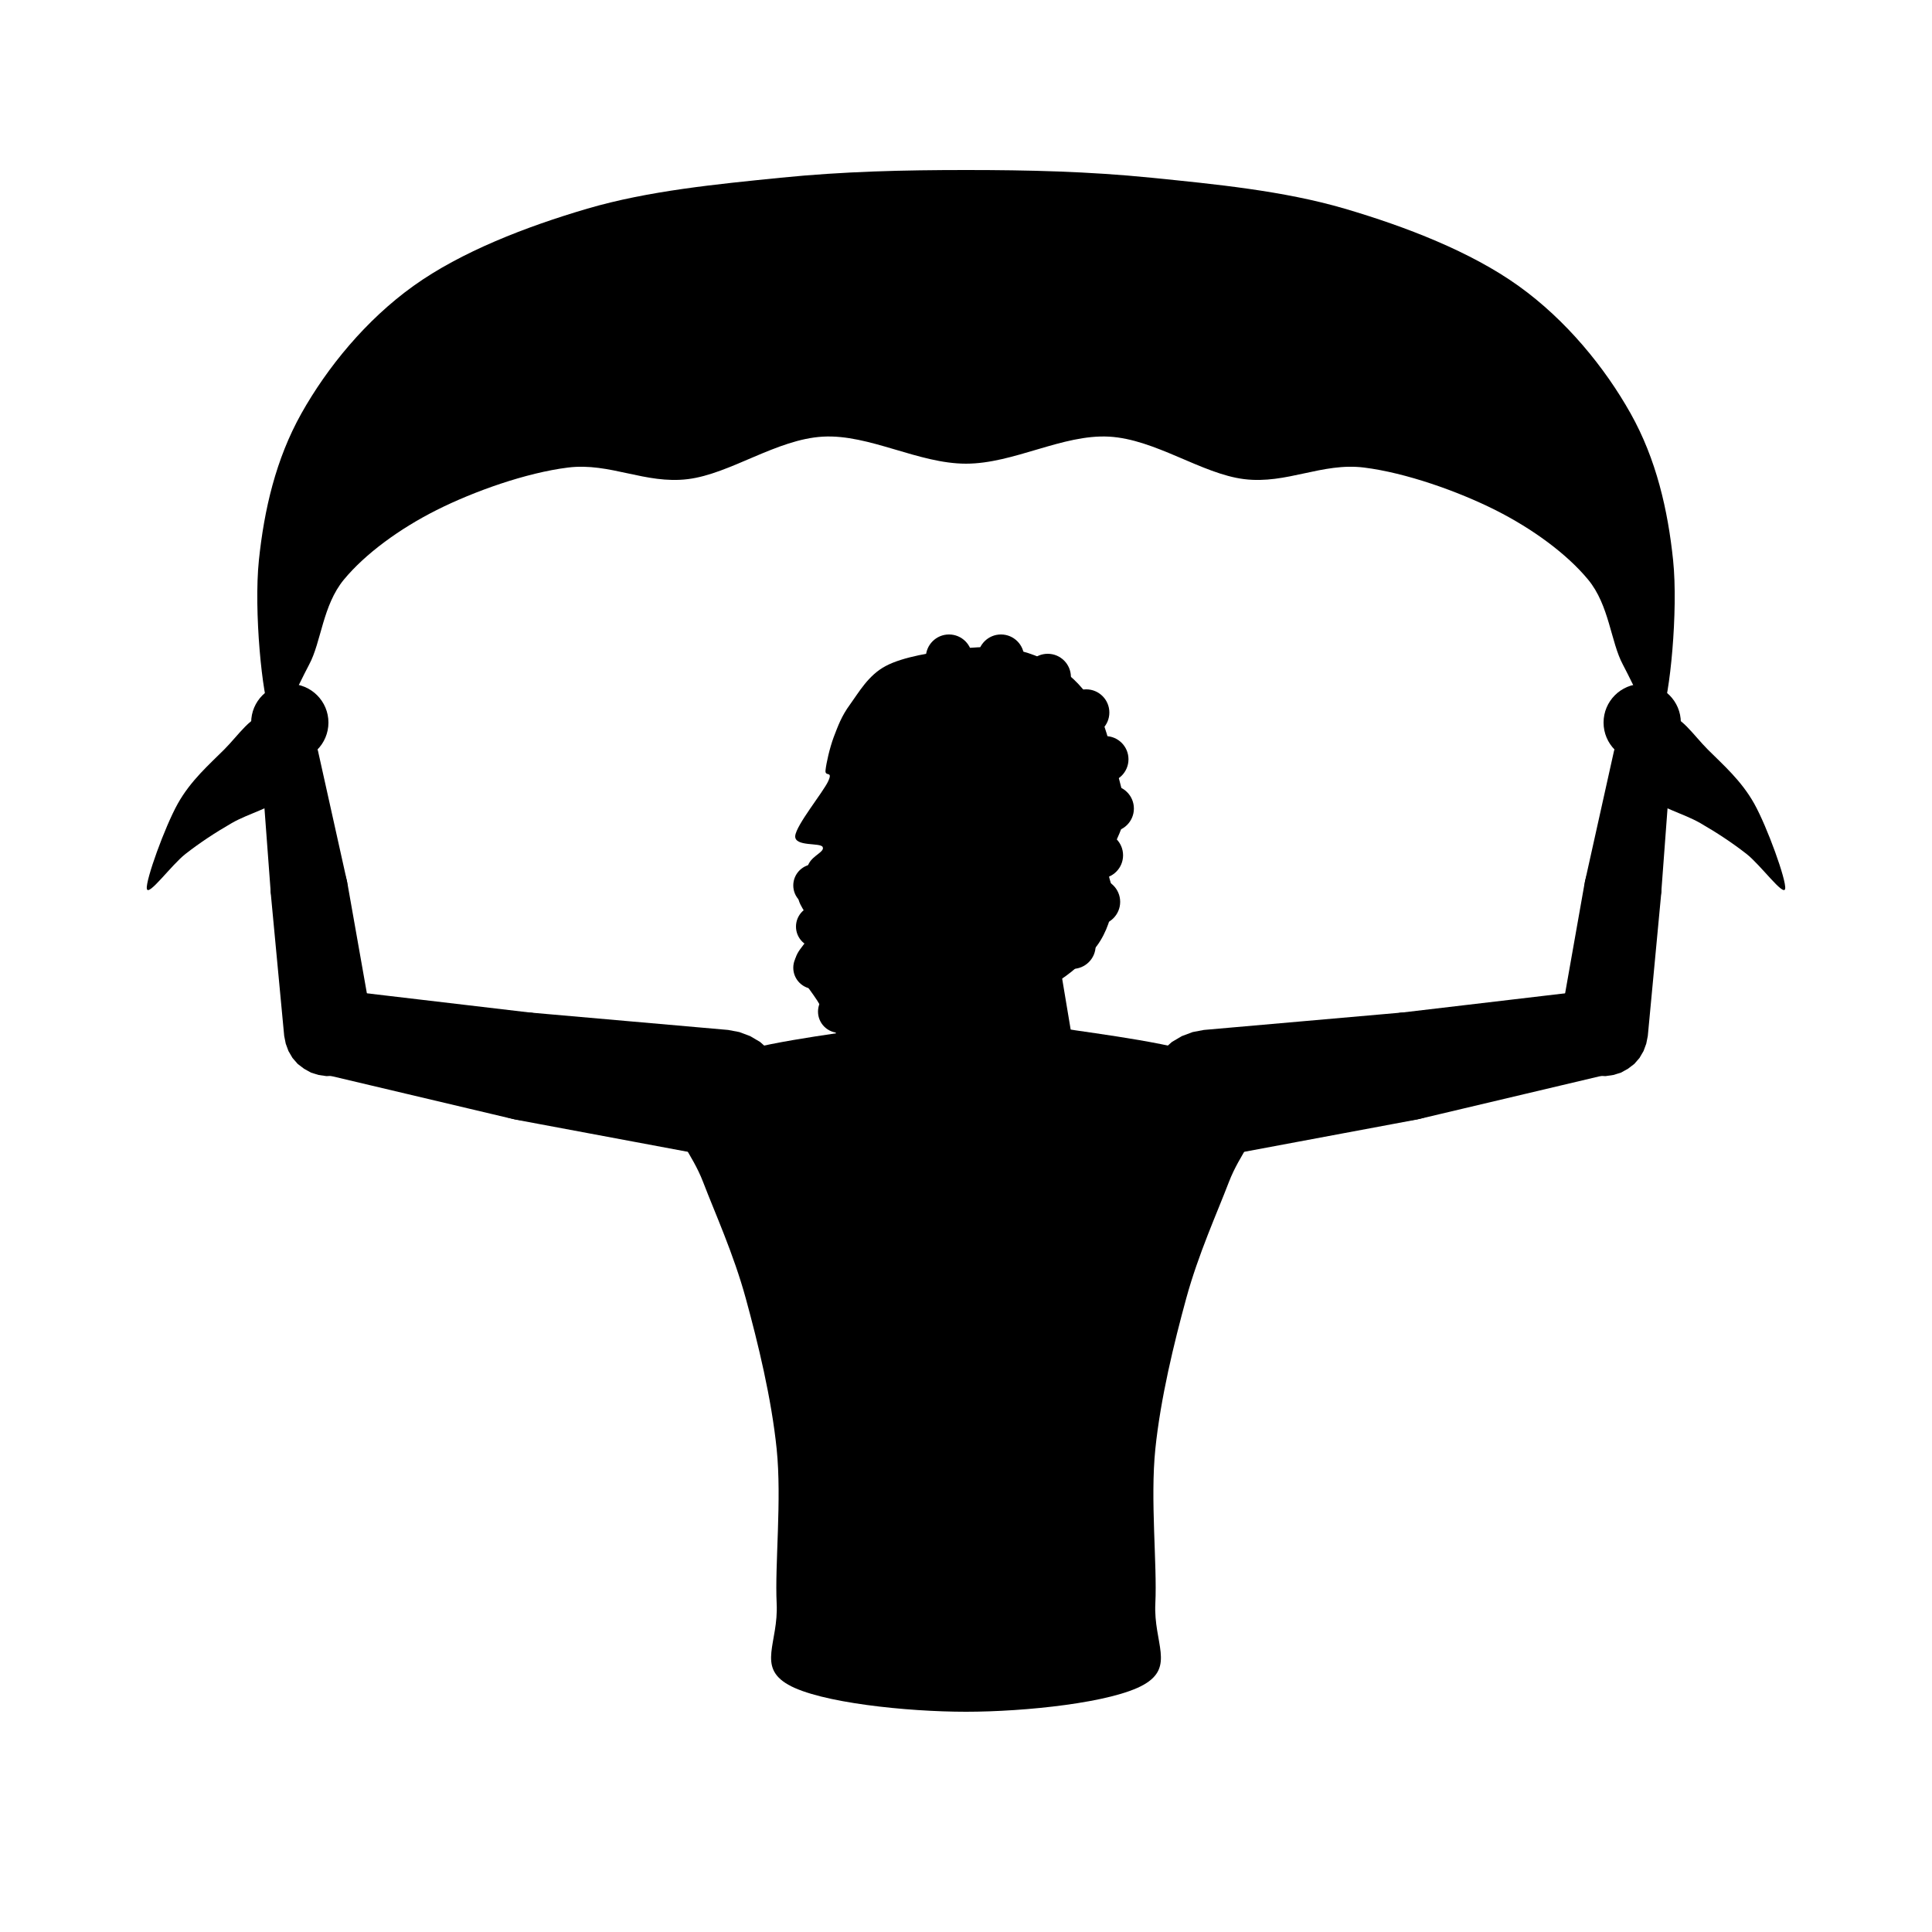
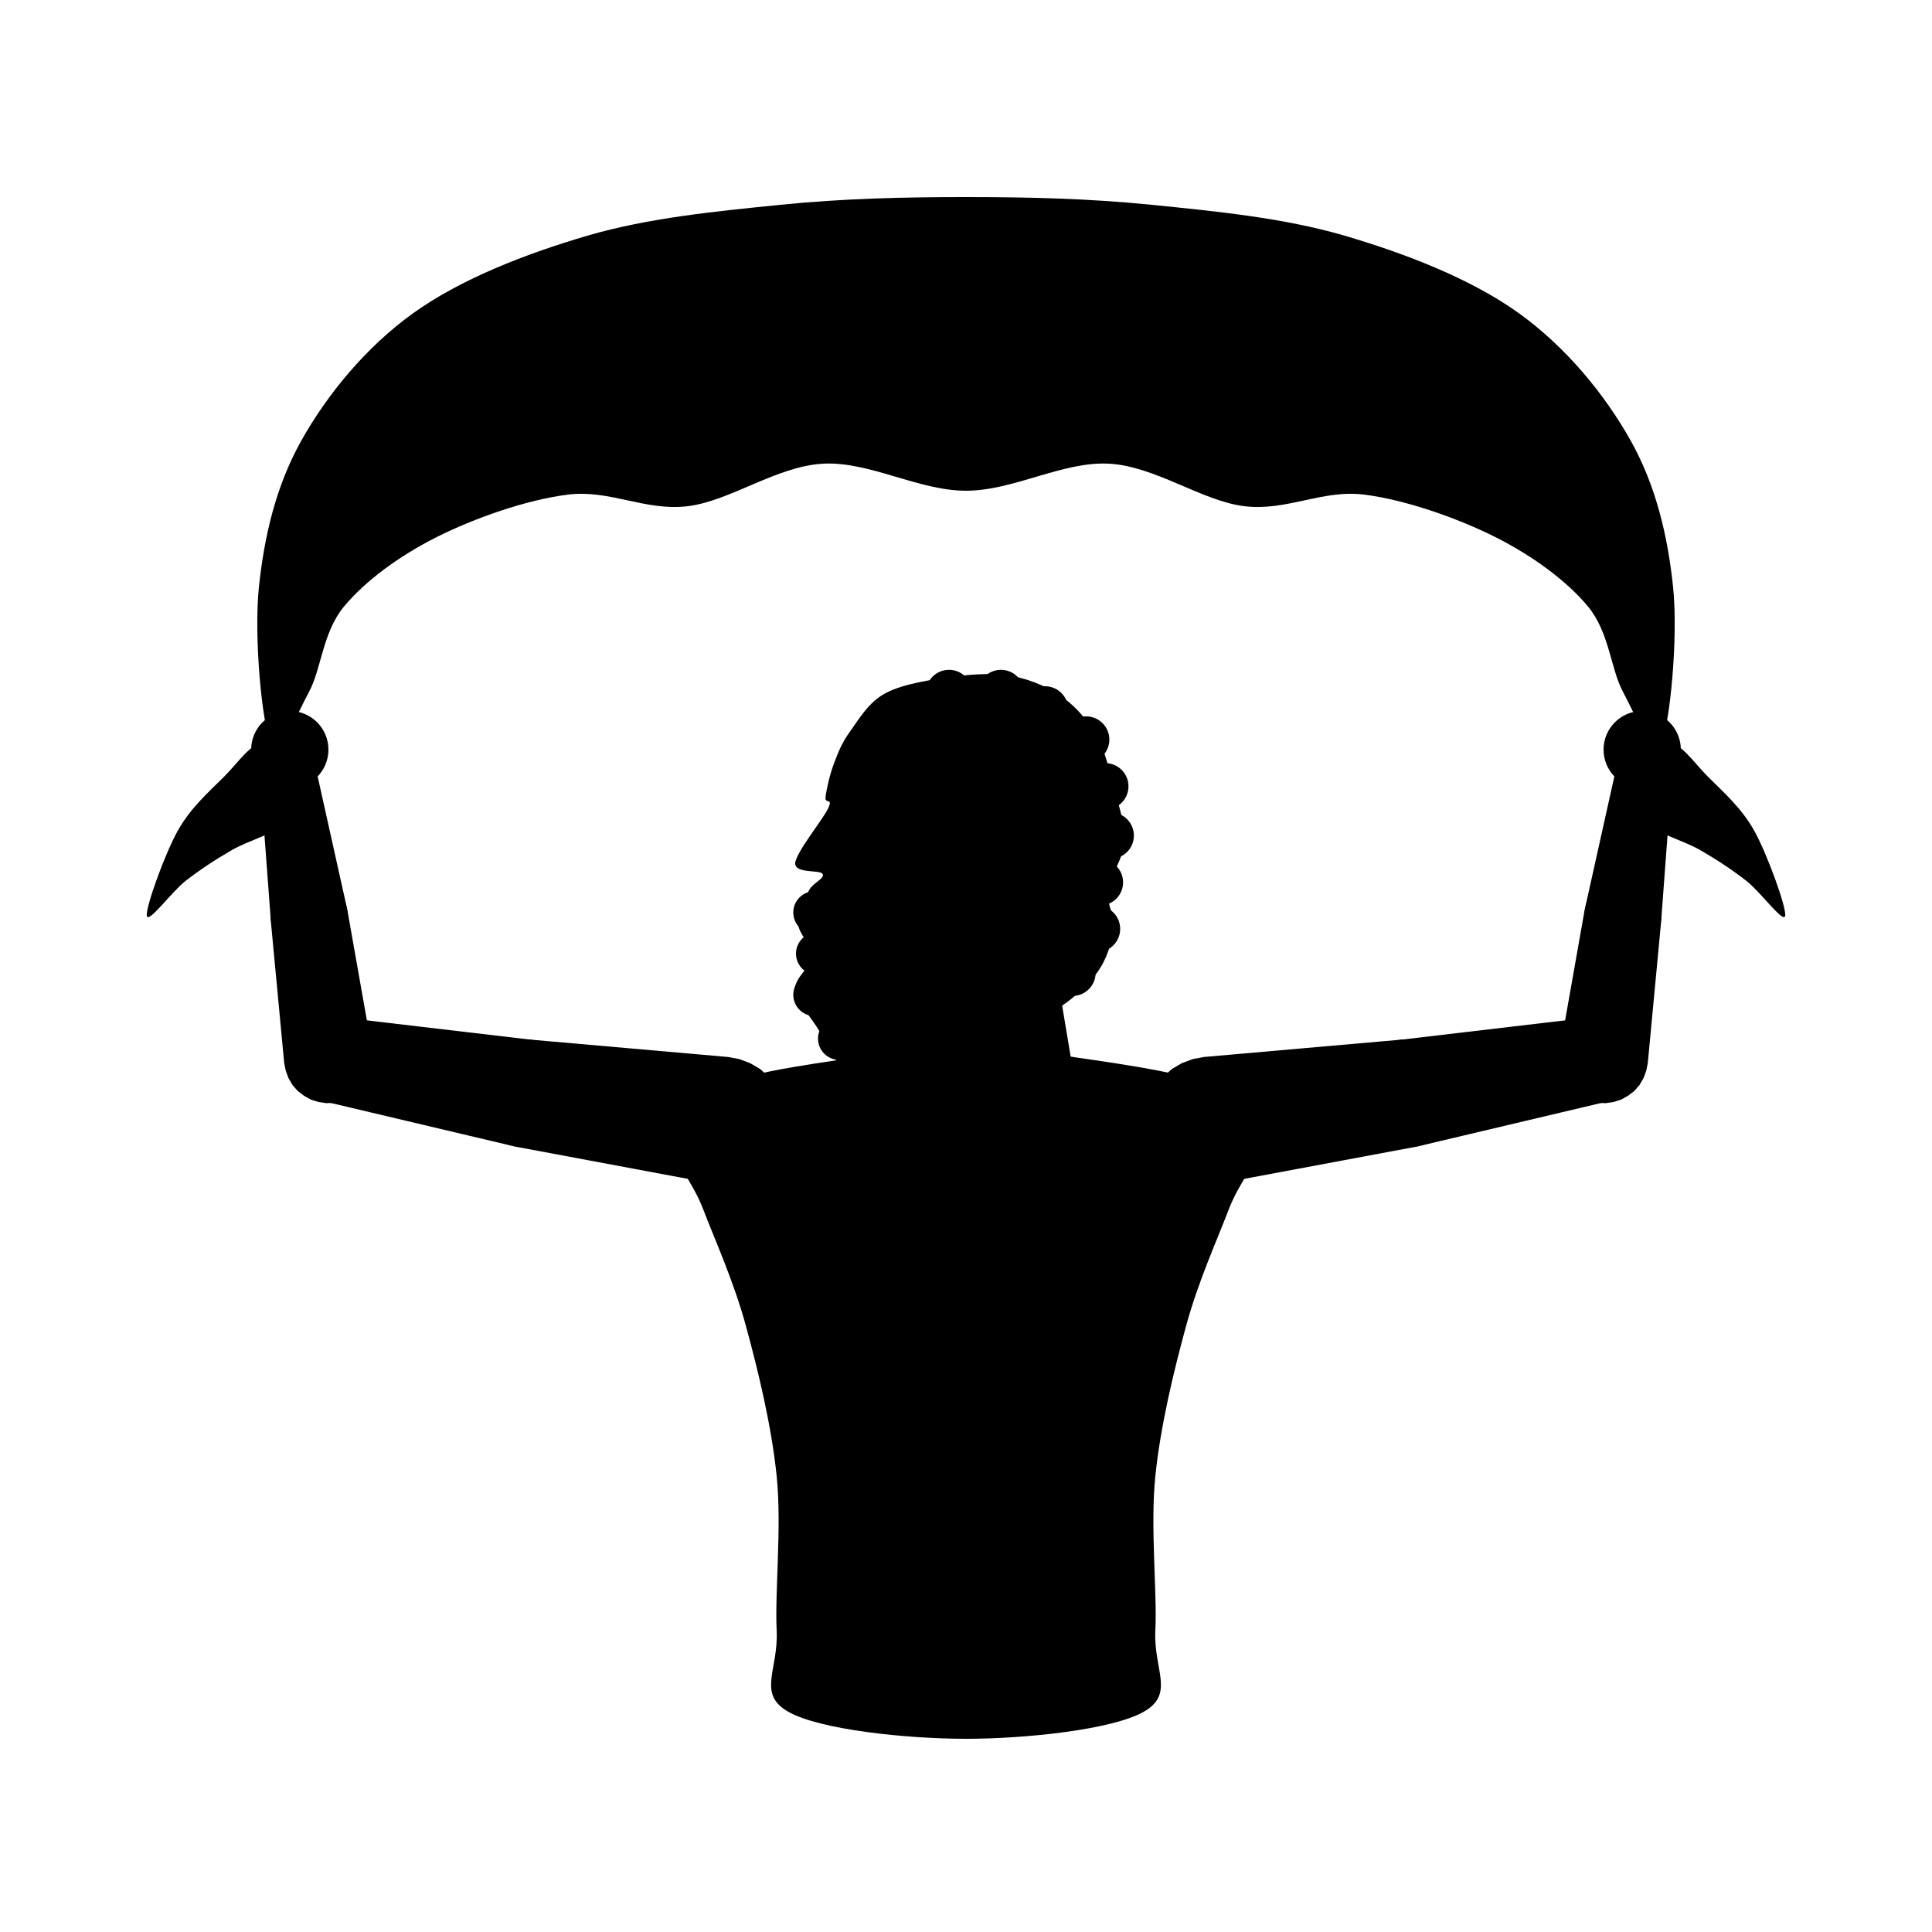
<svg xmlns="http://www.w3.org/2000/svg" viewBox="0 0 1000 1000" width="1000" height="1000">
-   <path d="M140 370 C135.7 361 131.3 316 134 290 C136.7 264 142.7 237.7 156 214 C169.3 190.3 189.3 165.7 214 148 C238.7 130.3 272.3 117.3 304 108 C335.7 98.7 371.3 95.3 404 92 C436.7 88.7 468 88 500 88 C532 88 563.3 88.7 596 92 C628.7 95.3 664.3 98.7 696 108 C727.7 117.3 761.3 130.3 786 148 C810.7 165.7 830.7 190.3 844 214 C857.3 237.7 863.3 264 866 290 C868.7 316 864.3 361 860 370 C855.7 379 846.3 355.7 840 344 C833.7 332.3 833 313.3 822 300 C811 286.7 793.3 273.7 774 264 C754.7 254.3 727.7 244.7 706 242 C684.3 239.3 666 250.7 644 248 C622 245.3 598 227.3 574 226 C550 224.7 524.7 240 500 240 C475.3 240 450 224.7 426 226 C402 227.3 378 245.3 356 248 C334 250.7 315.7 239.3 294 242 C272.3 244.7 245.3 254.3 226 264 C206.7 273.7 189 286.7 178 300 C167 313.3 166.3 332.3 160 344 C153.7 355.7 144.3 379 140 370 Z" fill="#000" />
-   <path d="M138 370 C130.3 369.7 123.7 380.3 116 388 C108.3 395.7 98.7 404 92 416 C85.3 428 75.3 455.7 76 460 C76.7 464.3 88.7 447.7 96 442 C103.3 436.3 111.3 431 120 426 C128.7 421 141 418 148 412 C155 406 163.7 397 162 390 C160.3 383 145.7 370.3 138 370 Z" fill="#000" />
-   <path d="M862 370 C869.7 369.7 876.3 380.3 884 388 C891.7 395.7 901.3 404 908 416 C914.7 428 924.7 455.7 924 460 C923.3 464.3 911.3 447.7 904 442 C896.7 436.3 888.7 431 880 426 C871.3 421 859 418 852 412 C845 406 836.3 397 838 390 C839.7 383 854.3 370.3 862 370 Z" fill="#000" />
-   <path d="M266.8 579.5 L262.3 578.3 L258 576.3 L254.1 573.6 L250.8 570.2 L248 566.4 L245.9 562.2 L244.6 557.6 L244 552.9 L244.3 548.2 L245.3 543.6 L247.1 539.2 L249.6 535.2 L252.8 531.7 L256.5 528.7 L260.6 526.4 L265.1 524.9 L269.7 524.1 L274.5 524.1 L376.9 533.1 L382.7 534.2 L388.3 536.3 L393.4 539.3 L397.8 543.2 L401.5 547.8 L404.4 553 L406.2 558.7 L407 564.6 L406.7 570.5 L405.4 576.3 L403 581.7 L399.7 586.7 L395.6 590.9 L390.8 594.4 L385.5 596.9 L379.7 598.5 L373.8 599 L367.9 598.4 Z" fill="#000" />
-   <path d="M164.9 555.4 L161.4 554.3 L158.1 552.5 L155.2 550.3 L152.7 547.6 L150.7 544.5 L149.2 541.1 L148.3 537.5 L148 533.9 L148.3 530.2 L149.3 526.6 L150.8 523.2 L152.9 520.2 L155.4 517.5 L158.4 515.3 L161.7 513.6 L165.2 512.5 L168.9 512 L172.6 512.1 L275.3 524.2 L280.2 525.2 L284.9 527.1 L289.2 529.9 L292.9 533.3 L295.9 537.4 L298.1 541.9 L299.5 546.8 L300 551.8 L299.6 556.9 L298.2 561.7 L296.1 566.3 L293.1 570.4 L289.4 573.9 L285.2 576.7 L280.5 578.7 L275.6 579.8 L270.6 580 L265.5 579.2 Z" fill="#000" />
-   <path d="M140.1 461.9 L140.1 458.5 L140.6 455.1 L141.7 451.9 L143.3 448.9 L145.5 446.3 L148 444 L150.9 442.2 L154 440.9 L157.3 440.2 L160.7 440 L164.1 440.4 L167.3 441.4 L170.4 442.9 L173.1 444.9 L175.5 447.4 L177.4 450.2 L178.8 453.2 L179.7 456.5 L192.7 530 L193 534.1 L192.6 538.2 L191.5 542.2 L189.7 545.9 L187.3 549.2 L184.3 552 L180.9 554.3 L177.1 555.9 L173.1 556.8 L169 557 L164.9 556.4 L161 555.2 L157.4 553.2 L154.1 550.7 L151.4 547.6 L149.3 544 L147.9 540.2 L147.1 536.2 Z" fill="#000" />
-   <path d="M135 393.1 L135.1 390.6 L135.5 388.1 L136.3 385.8 L137.6 383.6 L139.1 381.7 L141 380 L143.1 378.7 L145.4 377.7 L147.8 377.2 L150.3 377 L152.8 377.3 L155.2 377.9 L157.5 379 L159.5 380.4 L161.3 382.1 L162.8 384.1 L163.9 386.4 L164.6 388.7 L179.5 455.7 L180 459.3 L179.8 462.9 L178.9 466.5 L177.4 469.8 L175.4 472.8 L172.8 475.4 L169.8 477.4 L166.5 478.9 L162.9 479.8 L159.3 480 L155.7 479.5 L152.2 478.4 L149 476.7 L146.1 474.4 L143.7 471.6 L141.9 468.5 L140.7 465.1 L140.1 461.5 Z" fill="#000" />
-   <path d="M130 374 a20 20 0 1 0 40 0 a20 20 0 1 0 -40 0 Z" fill="#000" />
-   <path d="M725.5 524.1 L730.3 524.1 L734.9 524.9 L739.4 526.4 L743.5 528.7 L747.2 531.7 L750.4 535.2 L752.9 539.2 L754.7 543.6 L755.7 548.2 L756 552.9 L755.4 557.6 L754.1 562.2 L752 566.4 L749.2 570.2 L745.9 573.6 L742 576.3 L737.7 578.3 L733.2 579.5 L632.1 598.4 L626.2 599 L620.3 598.5 L614.5 596.9 L609.2 594.4 L604.4 590.9 L600.3 586.7 L597 581.7 L594.6 576.3 L593.3 570.5 L593 564.6 L593.8 558.7 L595.6 553 L598.5 547.8 L602.2 543.2 L606.6 539.3 L611.7 536.3 L617.3 534.2 L623.1 533.1 Z" fill="#000" />
-   <path d="M827.4 512.1 L831.1 512 L834.8 512.5 L838.3 513.6 L841.6 515.3 L844.6 517.5 L847.1 520.2 L849.2 523.2 L850.7 526.6 L851.7 530.2 L852 533.9 L851.7 537.5 L850.8 541.1 L849.3 544.5 L847.3 547.6 L844.8 550.3 L841.9 552.5 L838.6 554.3 L835.1 555.4 L734.5 579.2 L729.4 580 L724.4 579.8 L719.5 578.7 L714.8 576.7 L710.6 573.9 L706.9 570.4 L703.9 566.3 L701.8 561.7 L700.4 556.9 L700 551.8 L700.5 546.8 L701.9 541.9 L704.1 537.4 L707.1 533.3 L710.8 529.9 L715.1 527.1 L719.8 525.2 L724.7 524.2 Z" fill="#000" />
-   <path d="M820.3 456.5 L821.2 453.2 L822.6 450.2 L824.5 447.4 L826.9 444.9 L829.6 442.9 L832.7 441.4 L835.9 440.4 L839.3 440 L842.7 440.2 L846 440.9 L849.1 442.2 L852 444 L854.5 446.3 L856.7 448.9 L858.3 451.9 L859.4 455.1 L859.9 458.5 L859.9 461.9 L852.9 536.2 L852.1 540.2 L850.7 544 L848.6 547.6 L845.9 550.7 L842.6 553.2 L839 555.2 L835.1 556.4 L831 557 L826.9 556.8 L822.9 555.9 L819.1 554.3 L815.7 552 L812.7 549.2 L810.3 545.9 L808.5 542.2 L807.4 538.2 L807 534.1 L807.3 530 Z" fill="#000" />
-   <path d="M835.4 388.7 L836.1 386.4 L837.2 384.1 L838.7 382.1 L840.5 380.4 L842.5 379 L844.8 377.9 L847.2 377.3 L849.7 377 L852.2 377.2 L854.6 377.7 L856.9 378.7 L859 380 L860.9 381.7 L862.4 383.6 L863.7 385.8 L864.5 388.1 L864.9 390.6 L865 393.1 L859.9 461.5 L859.3 465.1 L858.1 468.5 L856.3 471.6 L853.9 474.4 L851 476.7 L847.8 478.4 L844.3 479.5 L840.7 480 L837.1 479.8 L833.5 478.9 L830.2 477.4 L827.2 475.4 L824.6 472.8 L822.6 469.8 L821.1 466.5 L820.2 462.9 L820 459.3 L820.5 455.7 Z" fill="#000" />
-   <path d="M830 374 a20 20 0 1 0 40 0 a20 20 0 1 0 -40 0 Z" fill="#000" />
-   <path d="M555.2 539 L556 549.2 L554.8 559.4 L551.7 569.1 L546.9 578.1 L540.4 586 L532.6 592.5 L523.6 597.5 L513.9 600.7 L503.8 602 L493.6 601.3 L483.7 598.8 L474.5 594.5 L466.2 588.4 L459.2 581 L453.8 572.4 L450.1 562.8 L448.2 552.8 L448.3 542.6 L454.2 483.4 L455.5 476.2 L458 469.3 L461.5 462.8 L466 457 L471.4 452 L477.4 447.9 L484.1 444.8 L491.2 442.9 L498.5 442 L505.8 442.4 L513 443.9 L519.8 446.5 L526.2 450.2 L531.9 454.8 L536.7 460.3 L540.7 466.5 L543.6 473.2 L545.4 480.4 Z" fill="#000" />
-   <path d="M494 336.2 C482.9 337.6 467.5 339.9 458.5 344.7 C449.5 349.4 444.5 358.4 440 364.6 C435.5 370.7 433.7 375.9 431.5 381.6 C429.4 387.3 427.7 394.9 427.3 398.6 C426.8 402.4 431.3 398.6 428.7 404.3 C426.1 410 412.1 427 411.6 432.7 C411.2 438.4 424.7 436 425.8 438.4 C427 440.8 420.9 442.7 418.7 446.9 C416.6 451.2 412.8 458.3 413.1 464 C413.3 469.6 420.4 475.3 420.2 481 C419.9 486.7 411.2 491.9 411.6 498 C412.1 504.2 417.8 509.9 423 517.9 C428.2 526 435.3 542.5 442.9 546.3 C450.5 550.1 460.9 544.9 468.4 540.6 C476 536.4 480.3 524.5 488.3 520.8 C496.4 517 507.3 519.8 516.7 517.9 C526.2 516 536.6 514.1 545.1 509.4 C553.6 504.7 562.6 496.6 567.8 489.5 C573 482.4 575.4 473.9 576.4 466.8 C577.3 459.7 572.6 454.5 573.5 446.9 C574.5 439.3 581.6 430.4 582 421.4 C582.5 412.4 578.7 402 576.4 393 C574 384 572.1 375 567.8 367.4 C563.6 359.8 557.9 352.7 550.8 347.5 C543.7 342.3 534.7 338.1 525.2 336.2 C515.8 334.3 505.1 334.7 494 336.2 Z" fill="#000" />
-   <path d="M479.2 340.4 a12 12 0 1 0 24 0 a12 12 0 1 0 -24 0 Z" fill="#000" />
-   <path d="M506.1 340.4 a12 12 0 1 0 24 0 a12 12 0 1 0 -24 0 Z" fill="#000" />
-   <path d="M530.3 350.4 a12 12 0 1 0 24 0 a12 12 0 1 0 -24 0 Z" fill="#000" />
-   <path d="M550.2 368.8 a12 12 0 1 0 24 0 a12 12 0 1 0 -24 0 Z" fill="#000" />
-   <path d="M560.1 393 a12 12 0 1 0 24 0 a12 12 0 1 0 -24 0 Z" fill="#000" />
-   <path d="M562.9 418.5 a12 12 0 1 0 24 0 a12 12 0 1 0 -24 0 Z" fill="#000" />
-   <path d="M557.3 442.7 a12 12 0 1 0 24 0 a12 12 0 1 0 -24 0 Z" fill="#000" />
-   <path d="M555.8 466.8 a12 12 0 1 0 24 0 a12 12 0 1 0 -24 0 Z" fill="#000" />
-   <path d="M543.1 489.5 a12 12 0 1 0 24 0 a12 12 0 1 0 -24 0 Z" fill="#000" />
-   <path d="M520.3 506.6 a12 12 0 1 0 24 0 a12 12 0 1 0 -24 0 Z" fill="#000" />
-   <path d="M410.6 458.3 a11 11 0 1 0 22 0 a11 11 0 1 0 -22 0 Z" fill="#000" />
-   <path d="M412 479.6 a11 11 0 1 0 22 0 a11 11 0 1 0 -22 0 Z" fill="#000" />
-   <path d="M410.6 500.9 a11 11 0 1 0 22 0 a11 11 0 1 0 -22 0 Z" fill="#000" />
-   <path d="M423.4 523.6 a11 11 0 1 0 22 0 a11 11 0 1 0 -22 0 Z" fill="#000" />
-   <path d="M452 532 C473.3 528.7 484 528 500 528 C516 528 526.7 528.7 548 532 C569.3 535.3 611 540.3 628 548 C645 555.7 648.7 567.3 650 578 C651.3 588.7 642 596.3 636 612 C630 627.7 620.3 649 614 672 C607.7 695 600.7 723.7 598 750 C595.3 776.3 599 809.7 598 830 C597 850.3 608.3 862.7 592 872 C575.7 881.3 530.7 886 500 886 C469.3 886 424.3 881.3 408 872 C391.7 862.7 403 850.3 402 830 C401 809.7 404.7 776.3 402 750 C399.3 723.7 392.3 695 386 672 C379.7 649 370 627.7 364 612 C358 596.3 348.7 588.7 350 578 C351.3 567.3 355 555.7 372 548 C389 540.3 430.7 535.3 452 532 Z" fill="#000" />
+   <path d="M140 384 C135.7 375 131.3 330 134 304 C136.7 278 142.7 251.7 156 228 C169.3 204.3 189.3 179.7 214 162 C238.7 144.3 272.3 131.3 304 122 C335.7 112.7 371.3 109.3 404 106 C436.7 102.7 468 102 500 102 C532 102 563.3 102.7 596 106 C628.7 109.3 664.3 112.7 696 122 C727.7 131.3 761.3 144.3 786 162 C810.7 179.7 830.7 204.3 844 228 C857.3 251.7 863.3 278 866 304 C868.7 330 864.3 375 860 384 C855.7 393 846.3 369.7 840 358 C833.7 346.3 833 327.3 822 314 C811 300.7 793.3 287.7 774 278 C754.7 268.3 727.7 258.7 706 256 C684.3 253.3 666 264.7 644 262 C622 259.3 598 241.3 574 240 C550 238.7 524.7 254 500 254 C475.3 254 450 238.7 426 240 C402 241.3 378 259.3 356 262 C334 264.7 315.7 253.3 294 256 C272.3 258.7 245.3 268.3 226 278 C206.7 287.7 189 300.7 178 314 C167 327.3 166.3 346.3 160 358 C153.7 369.7 144.3 393 140 384 Z" fill="#000" />
+   <path d="M138 384 C130.3 383.7 123.7 394.3 116 402 C108.3 409.7 98.7 418 92 430 C85.3 442 75.3 469.7 76 474 C76.7 478.3 88.7 461.7 96 456 C103.3 450.3 111.3 445 120 440 C128.7 435 141 432 148 426 C155 420 163.7 411 162 404 C160.3 397 145.7 384.3 138 384 Z" fill="#000" />
+   <path d="M862 384 C869.7 383.7 876.3 394.3 884 402 C891.7 409.7 901.3 418 908 430 C914.7 442 924.7 469.7 924 474 C923.3 478.3 911.3 461.7 904 456 C896.7 450.3 888.7 445 880 440 C871.3 435 859 432 852 426 C845 420 836.3 411 838 404 C839.7 397 854.3 384.3 862 384 Z" fill="#000" />
+   <path d="M266.8 593.5 L262.3 592.3 L258 590.3 L254.1 587.6 L250.8 584.2 L248 580.4 L245.9 576.2 L244.6 571.6 L244 566.9 L244.3 562.2 L245.3 557.6 L247.1 553.2 L249.6 549.2 L252.8 545.7 L256.5 542.7 L260.6 540.4 L265.1 538.9 L269.7 538.1 L274.5 538.1 L376.9 547.1 L382.7 548.2 L388.3 550.3 L393.4 553.3 L397.8 557.2 L401.5 561.8 L404.4 567 L406.2 572.7 L407 578.6 L406.7 584.5 L405.4 590.3 L403 595.7 L399.7 600.7 L395.6 604.9 L390.8 608.4 L385.5 610.9 L379.7 612.5 L373.8 613 L367.9 612.4 Z" fill="#000" />
+   <path d="M164.9 569.4 L161.4 568.3 L158.1 566.5 L155.2 564.3 L152.7 561.6 L150.7 558.5 L149.2 555.1 L148.3 551.5 L148 547.9 L148.3 544.2 L149.3 540.6 L150.8 537.2 L152.9 534.2 L155.4 531.5 L158.4 529.3 L161.7 527.6 L165.2 526.5 L168.9 526 L172.6 526.1 L275.3 538.2 L280.2 539.2 L284.9 541.1 L289.2 543.9 L292.9 547.3 L295.9 551.4 L298.1 555.9 L299.5 560.8 L300 565.8 L299.6 570.9 L298.2 575.7 L296.1 580.3 L293.1 584.4 L289.4 587.9 L285.2 590.7 L280.5 592.7 L275.6 593.8 L270.6 594 L265.5 593.2 Z" fill="#000" />
+   <path d="M140.1 475.9 L140.1 472.5 L140.6 469.1 L141.7 465.9 L143.3 462.9 L145.5 460.3 L148 458 L150.9 456.2 L154 454.9 L157.3 454.2 L160.7 454 L164.1 454.4 L167.3 455.4 L170.4 456.9 L173.1 458.9 L175.5 461.4 L177.4 464.2 L178.8 467.2 L179.7 470.5 L192.7 544 L193 548.1 L192.6 552.2 L191.5 556.2 L189.7 559.9 L187.3 563.2 L184.3 566 L180.9 568.3 L177.1 569.9 L173.1 570.8 L169 571 L164.9 570.4 L161 569.2 L157.4 567.2 L154.1 564.7 L151.4 561.6 L149.3 558 L147.9 554.2 L147.1 550.2 Z" fill="#000" />
+   <path d="M135 407.1 L135.1 404.6 L135.5 402.1 L136.3 399.8 L137.6 397.6 L139.1 395.7 L141 394 L143.1 392.7 L145.4 391.7 L147.8 391.2 L150.3 391 L152.8 391.3 L155.2 391.9 L157.5 393 L159.5 394.4 L161.3 396.1 L162.8 398.1 L163.9 400.4 L164.6 402.7 L179.5 469.7 L180 473.3 L179.8 476.9 L178.9 480.5 L177.4 483.8 L175.4 486.8 L172.8 489.4 L169.8 491.4 L166.5 492.9 L162.9 493.8 L159.3 494 L155.7 493.5 L152.2 492.4 L149 490.7 L146.1 488.4 L143.7 485.6 L141.9 482.5 L140.7 479.1 L140.1 475.5 Z" fill="#000" />
+   <path d="M130 388 a20 20 0 1 0 40 0 a20 20 0 1 0 -40 0 Z" fill="#000" />
+   <path d="M725.5 538.1 L730.3 538.1 L734.9 538.9 L739.4 540.4 L743.5 542.7 L747.2 545.7 L750.4 549.2 L752.9 553.2 L754.7 557.6 L755.7 562.2 L756 566.9 L755.4 571.6 L754.1 576.2 L752 580.4 L749.2 584.2 L745.9 587.6 L742 590.3 L737.7 592.3 L733.2 593.5 L632.1 612.4 L626.2 613 L620.3 612.5 L614.5 610.9 L609.2 608.4 L604.4 604.9 L600.3 600.7 L597 595.7 L594.6 590.3 L593.3 584.5 L593 578.6 L593.8 572.7 L595.6 567 L598.5 561.8 L602.2 557.2 L606.6 553.3 L611.7 550.3 L617.3 548.2 L623.1 547.1 Z" fill="#000" />
+   <path d="M827.4 526.1 L831.1 526 L834.8 526.5 L838.3 527.6 L841.6 529.3 L844.6 531.5 L847.1 534.2 L849.2 537.2 L850.7 540.6 L851.7 544.2 L852 547.9 L851.7 551.5 L850.8 555.1 L849.3 558.5 L847.3 561.6 L844.8 564.3 L841.9 566.5 L838.6 568.3 L835.1 569.4 L734.5 593.2 L729.4 594 L724.4 593.8 L719.5 592.7 L714.8 590.7 L710.6 587.9 L706.9 584.4 L703.9 580.3 L701.8 575.7 L700.4 570.9 L700 565.8 L700.5 560.8 L701.9 555.9 L704.1 551.4 L707.1 547.3 L710.8 543.9 L715.1 541.1 L719.8 539.2 L724.7 538.2 Z" fill="#000" />
+   <path d="M820.3 470.5 L821.2 467.2 L822.6 464.2 L824.5 461.4 L826.9 458.9 L829.6 456.9 L832.7 455.4 L835.9 454.4 L839.3 454 L842.7 454.2 L846 454.9 L849.1 456.2 L852 458 L854.5 460.3 L856.7 462.9 L858.3 465.9 L859.4 469.1 L859.9 472.5 L859.9 475.9 L852.9 550.2 L852.1 554.2 L850.7 558 L848.6 561.6 L845.9 564.7 L842.6 567.2 L839 569.2 L835.1 570.4 L831 571 L826.9 570.8 L822.9 569.9 L819.1 568.3 L815.7 566 L812.7 563.2 L810.3 559.9 L808.5 556.2 L807.4 552.2 L807 548.1 L807.3 544 Z" fill="#000" />
+   <path d="M835.4 402.7 L836.1 400.4 L837.2 398.1 L838.7 396.1 L840.5 394.4 L842.5 393 L844.8 391.9 L847.2 391.3 L849.7 391 L852.2 391.2 L854.6 391.7 L856.9 392.7 L859 394 L860.9 395.7 L862.4 397.6 L863.7 399.8 L864.5 402.1 L864.9 404.6 L865 407.1 L859.9 475.5 L859.3 479.1 L858.1 482.5 L856.3 485.6 L853.9 488.4 L851 490.7 L847.8 492.4 L844.3 493.5 L840.7 494 L837.1 493.8 L833.5 492.9 L830.2 491.4 L827.2 489.4 L824.6 486.8 L822.6 483.8 L821.1 480.5 L820.2 476.9 L820 473.3 L820.5 469.7 Z" fill="#000" />
+   <path d="M830 388 a20 20 0 1 0 40 0 a20 20 0 1 0 -40 0 Z" fill="#000" />
+   <path d="M555.2 553 L556 563.2 L554.8 573.4 L551.7 583.1 L546.9 592.1 L540.4 600 L532.6 606.5 L523.6 611.5 L513.9 614.7 L503.8 616 L493.6 615.3 L483.7 612.8 L474.5 608.5 L466.2 602.4 L459.2 595 L453.8 586.4 L450.1 576.8 L448.2 566.8 L448.3 556.6 L454.2 497.4 L455.5 490.2 L458 483.3 L461.5 476.8 L466 471 L471.4 466 L477.4 461.9 L484.1 458.8 L491.2 456.9 L498.5 456 L505.8 456.4 L513 457.9 L519.8 460.5 L526.2 464.2 L531.9 468.8 L536.7 474.3 L540.7 480.5 L543.6 487.2 L545.4 494.4 Z" fill="#000" />
+   <path d="M494 350.2 C482.9 351.6 467.5 353.9 458.5 358.7 C449.5 363.4 444.5 372.4 440 378.6 C435.5 384.7 433.7 389.9 431.5 395.6 C429.4 401.3 427.7 408.9 427.3 412.6 C426.8 416.4 431.3 412.6 428.7 418.3 C426.1 424 412.1 441 411.6 446.7 C411.2 452.4 424.7 450 425.8 452.4 C427 454.8 420.9 456.7 418.7 460.9 C416.6 465.2 412.8 472.3 413.1 478 C413.3 483.6 420.4 489.3 420.2 495 C419.9 500.7 411.2 505.9 411.6 512 C412.1 518.2 417.8 523.9 423 531.9 C428.2 540 435.3 556.5 442.9 560.3 C450.5 564.1 460.9 558.9 468.4 554.6 C476 550.4 480.3 538.5 488.3 534.8 C496.4 531 507.3 533.8 516.7 531.9 C526.2 530 536.6 528.1 545.1 523.4 C553.6 518.7 562.6 510.6 567.8 503.5 C573 496.4 575.4 487.9 576.4 480.8 C577.3 473.7 572.6 468.5 573.5 460.9 C574.5 453.3 581.6 444.4 582 435.4 C582.5 426.4 578.7 416 576.4 407 C574 398 572.1 389 567.8 381.4 C563.6 373.8 557.9 366.7 550.8 361.5 C543.7 356.3 534.7 352.1 525.2 350.2 C515.8 348.3 505.1 348.7 494 350.2 Z" fill="#000" />
+   <path d="M479.2 358.7 a12 12 0 1 0 24 0 a12 12 0 1 0 -24 0 Z" fill="#000" />
+   <path d="M506.1 358.7 a12 12 0 1 0 24 0 a12 12 0 1 0 -24 0 Z" fill="#000" />
+   <path d="M528.9 367.2 a12 12 0 1 0 24 0 a12 12 0 1 0 -24 0 Z" fill="#000" />
+   <path d="M550.2 382.8 a12 12 0 1 0 24 0 a12 12 0 1 0 -24 0 Z" fill="#000" />
+   <path d="M560.1 407 a12 12 0 1 0 24 0 a12 12 0 1 0 -24 0 Z" fill="#000" />
+   <path d="M562.9 432.5 a12 12 0 1 0 24 0 a12 12 0 1 0 -24 0 Z" fill="#000" />
+   <path d="M557.3 456.7 a12 12 0 1 0 24 0 a12 12 0 1 0 -24 0 Z" fill="#000" />
+   <path d="M555.8 480.8 a12 12 0 1 0 24 0 a12 12 0 1 0 -24 0 Z" fill="#000" />
+   <path d="M543.1 503.5 a12 12 0 1 0 24 0 a12 12 0 1 0 -24 0 Z" fill="#000" />
+   <path d="M520.3 520.6 a12 12 0 1 0 24 0 a12 12 0 1 0 -24 0 Z" fill="#000" />
+   <path d="M410.6 472.3 a11 11 0 1 0 22 0 a11 11 0 1 0 -22 0 Z" fill="#000" />
+   <path d="M412 493.6 a11 11 0 1 0 22 0 a11 11 0 1 0 -22 0 Z" fill="#000" />
+   <path d="M410.6 514.9 a11 11 0 1 0 22 0 a11 11 0 1 0 -22 0 Z" fill="#000" />
+   <path d="M423.4 537.6 a11 11 0 1 0 22 0 a11 11 0 1 0 -22 0 Z" fill="#000" />
+   <path d="M452 546 C473.3 542.7 484 542 500 542 C516 542 526.7 542.7 548 546 C569.3 549.3 611 554.3 628 562 C645 569.7 648.7 581.3 650 592 C651.3 602.7 642 610.3 636 626 C630 641.7 620.3 663 614 686 C607.7 709 600.7 737.7 598 764 C595.3 790.3 599 823.7 598 844 C597 864.3 608.3 876.7 592 886 C575.7 895.3 530.7 900 500 900 C469.3 900 424.3 895.3 408 886 C391.7 876.7 403 864.3 402 844 C401 823.7 404.7 790.3 402 764 C399.3 737.7 392.3 709 386 686 C379.7 663 370 641.7 364 626 C358 610.3 348.7 602.7 350 592 C351.3 581.3 355 569.7 372 562 C389 554.3 430.7 549.3 452 546 Z" fill="#000" />
</svg>
